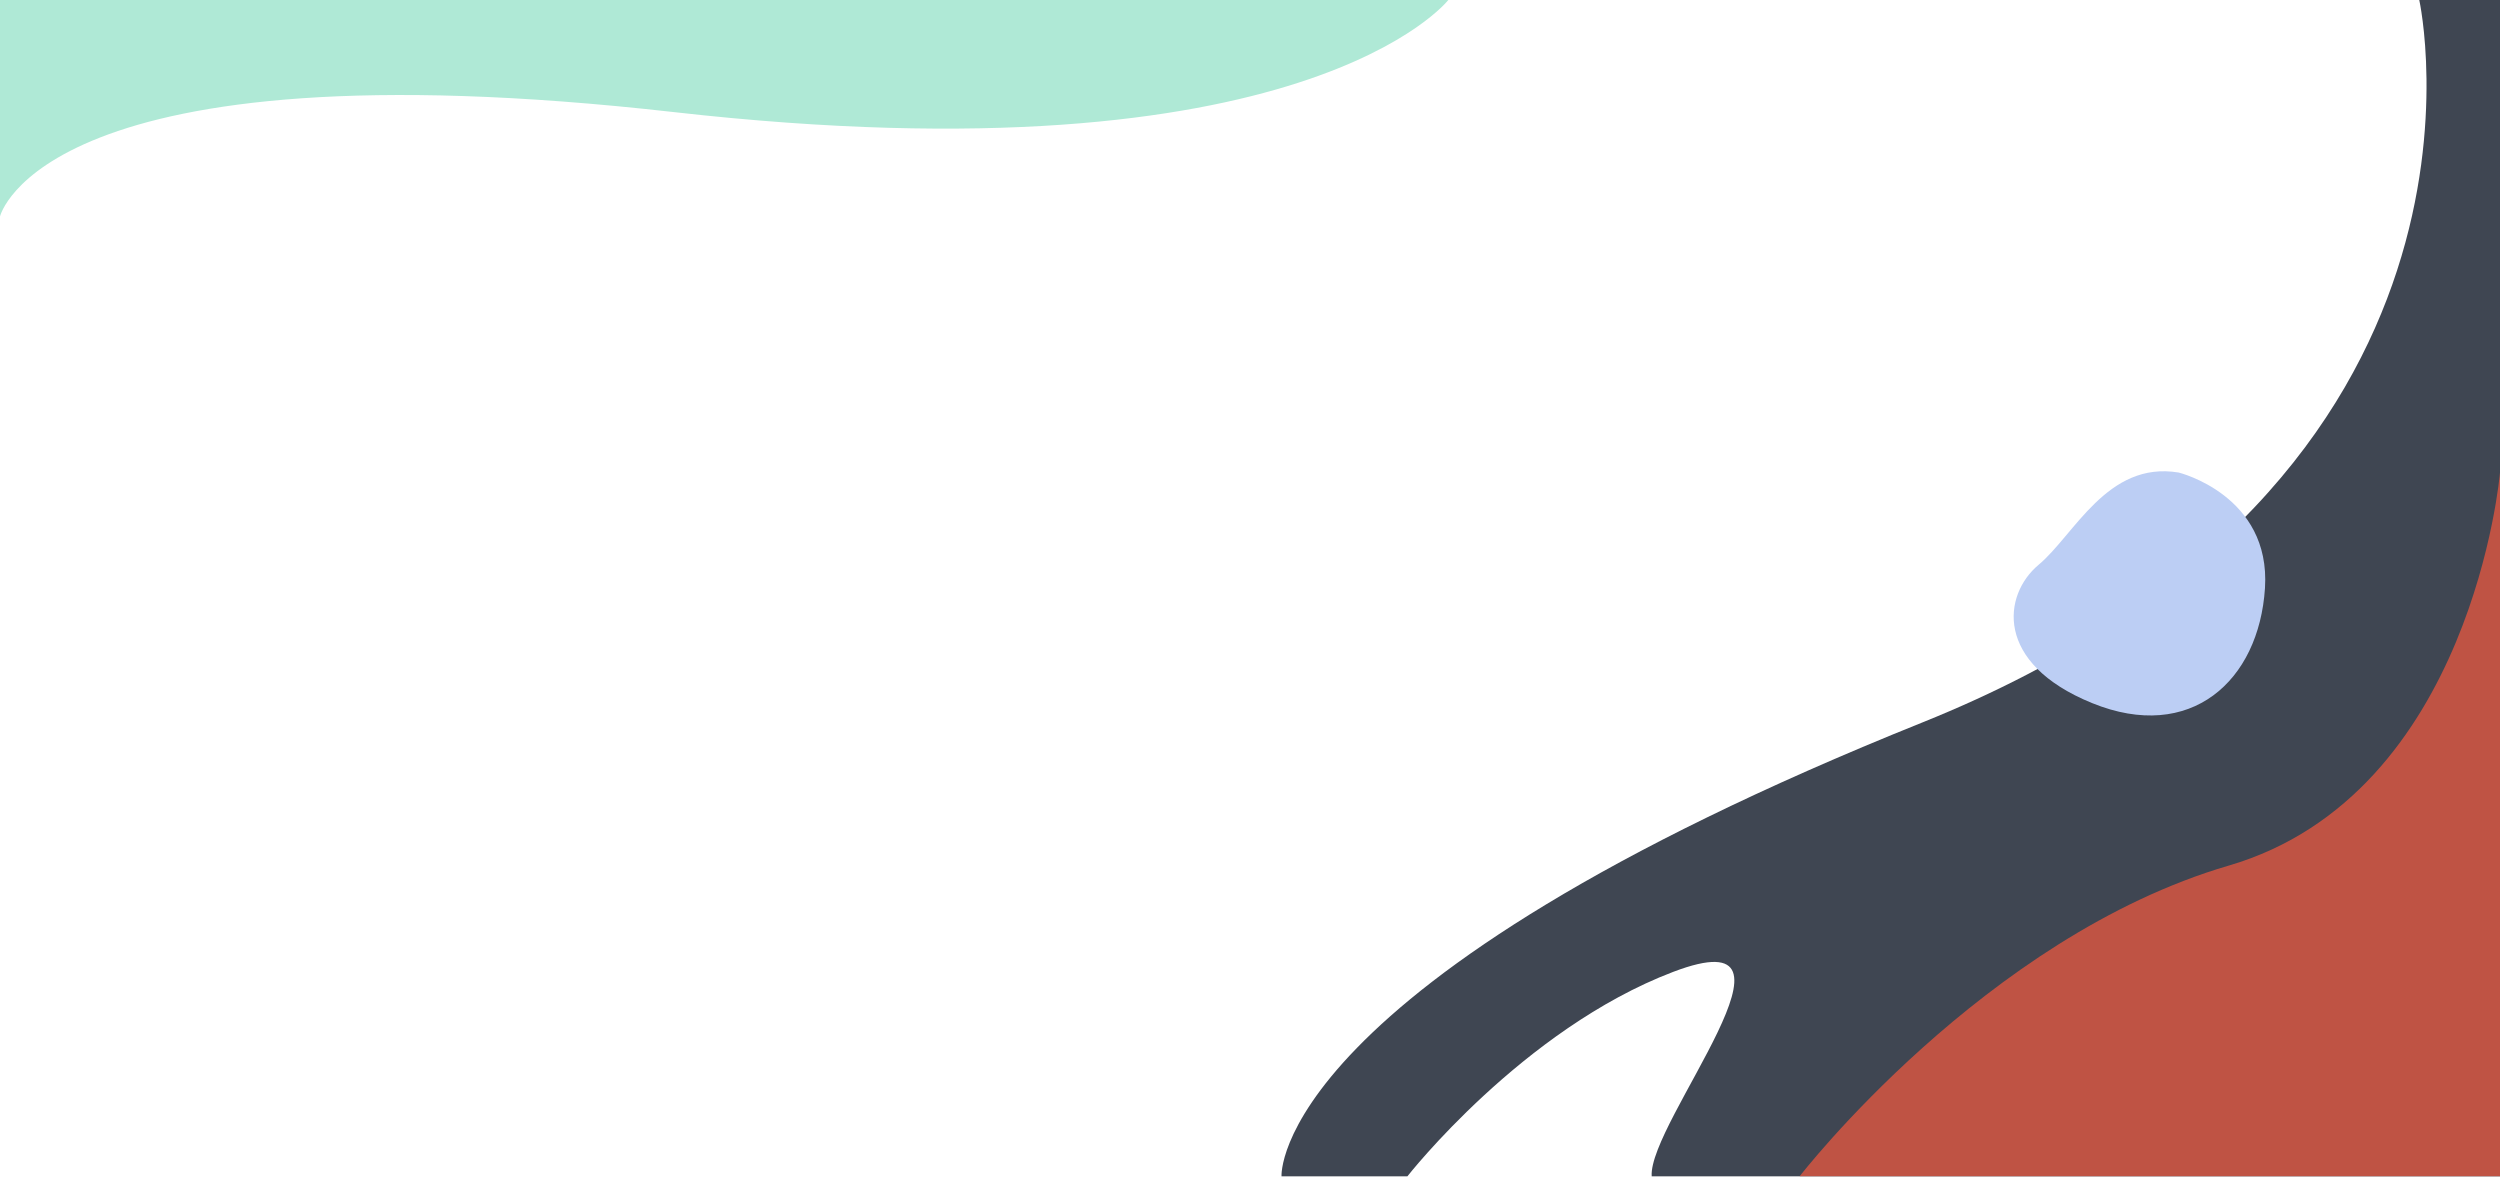
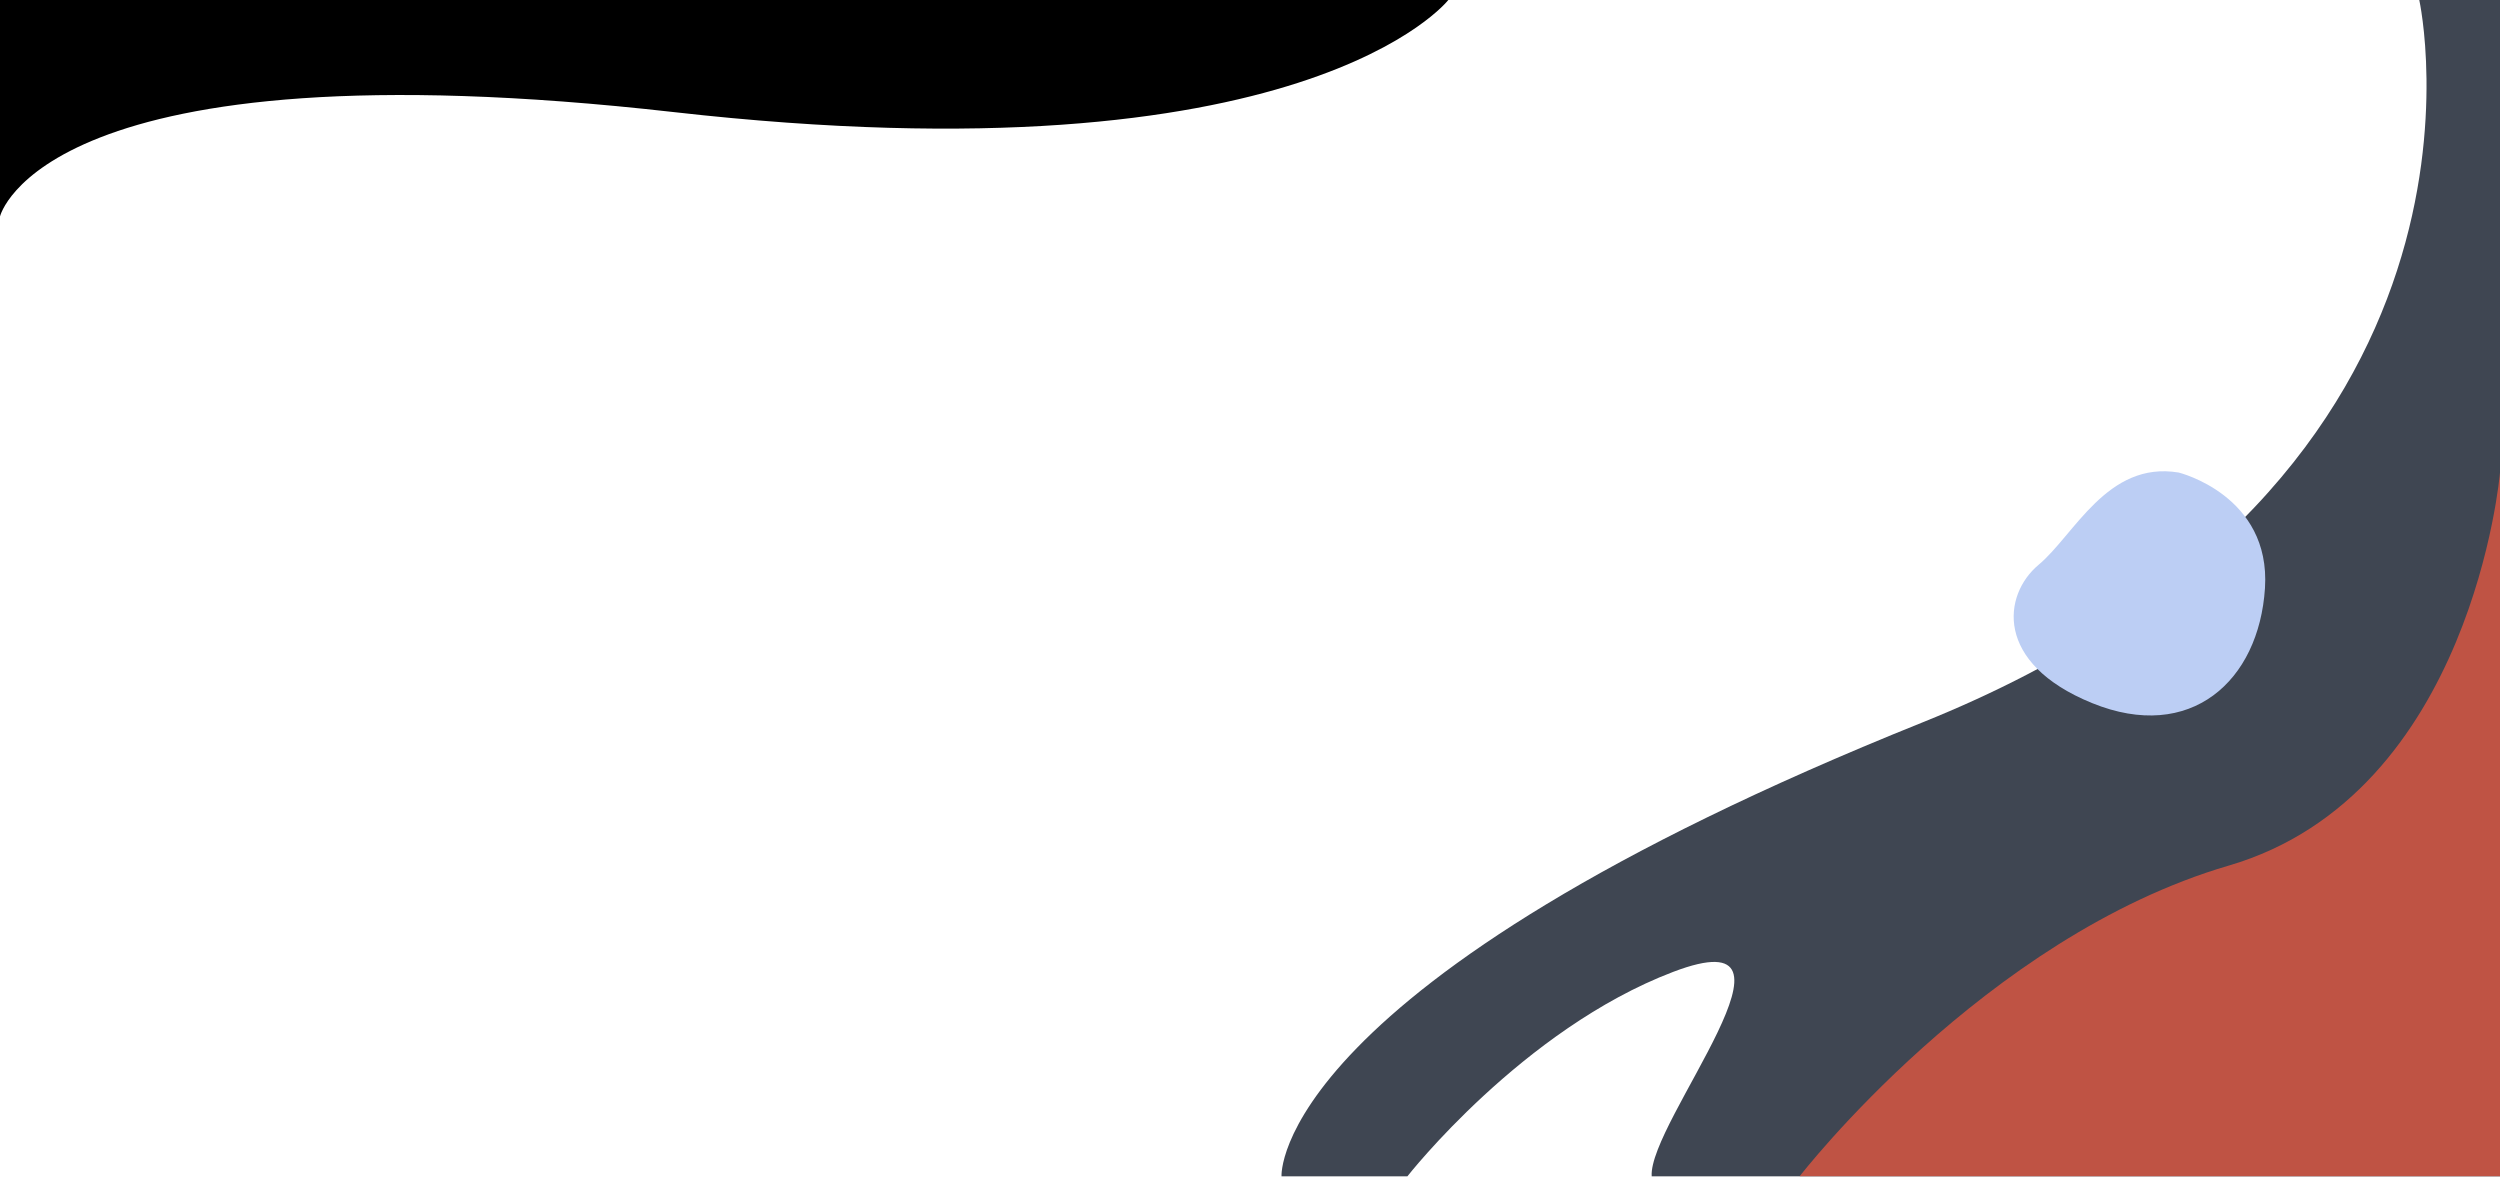
<svg xmlns="http://www.w3.org/2000/svg" version="1.1" id="Layer_1" x="0px" y="0px" viewBox="0 0 1920 903.4" style="enable-background:new 0 0 1920 903.4;" xml:space="preserve">
  <style type="text/css">
	.st0{fill:#3F4652;}
- 	.st1{fill:#AFE9D6;}
+ 	.st1{fill:$colorA;}
	.st2{fill:#BF5344;}
	.st3{fill:#BCCEF4;}
</style>
  <path class="st0" d="M1858,0c0,0,81.9,368.7-382,555C975,756.3,984.2,903.4,984.2,903.4h96.7c0,0,88.3-112.9,204.1-157  s-19.3,115.4-16.5,157H1920V0H1858z" />
  <path class="st1" d="M1112.3,0c0,0-109.8,141-594.7,86.1S0,166.2,0,166.2L0,0H1112.3z" />
  <path class="st2" d="M1920,362.9c0,0-20.9,247-208.4,301.9s-329.4,238.5-329.4,238.5H1920V362.9z" />
  <path class="st3" d="M1673.2,362.9c0,0,70.9,17.4,66.3,88.8s-57.2,119-132.7,88.3c-75.5-30.7-68.6-83.3-41.2-106.2  C1593.1,410.9,1618.3,353.8,1673.2,362.9z" />
</svg>
